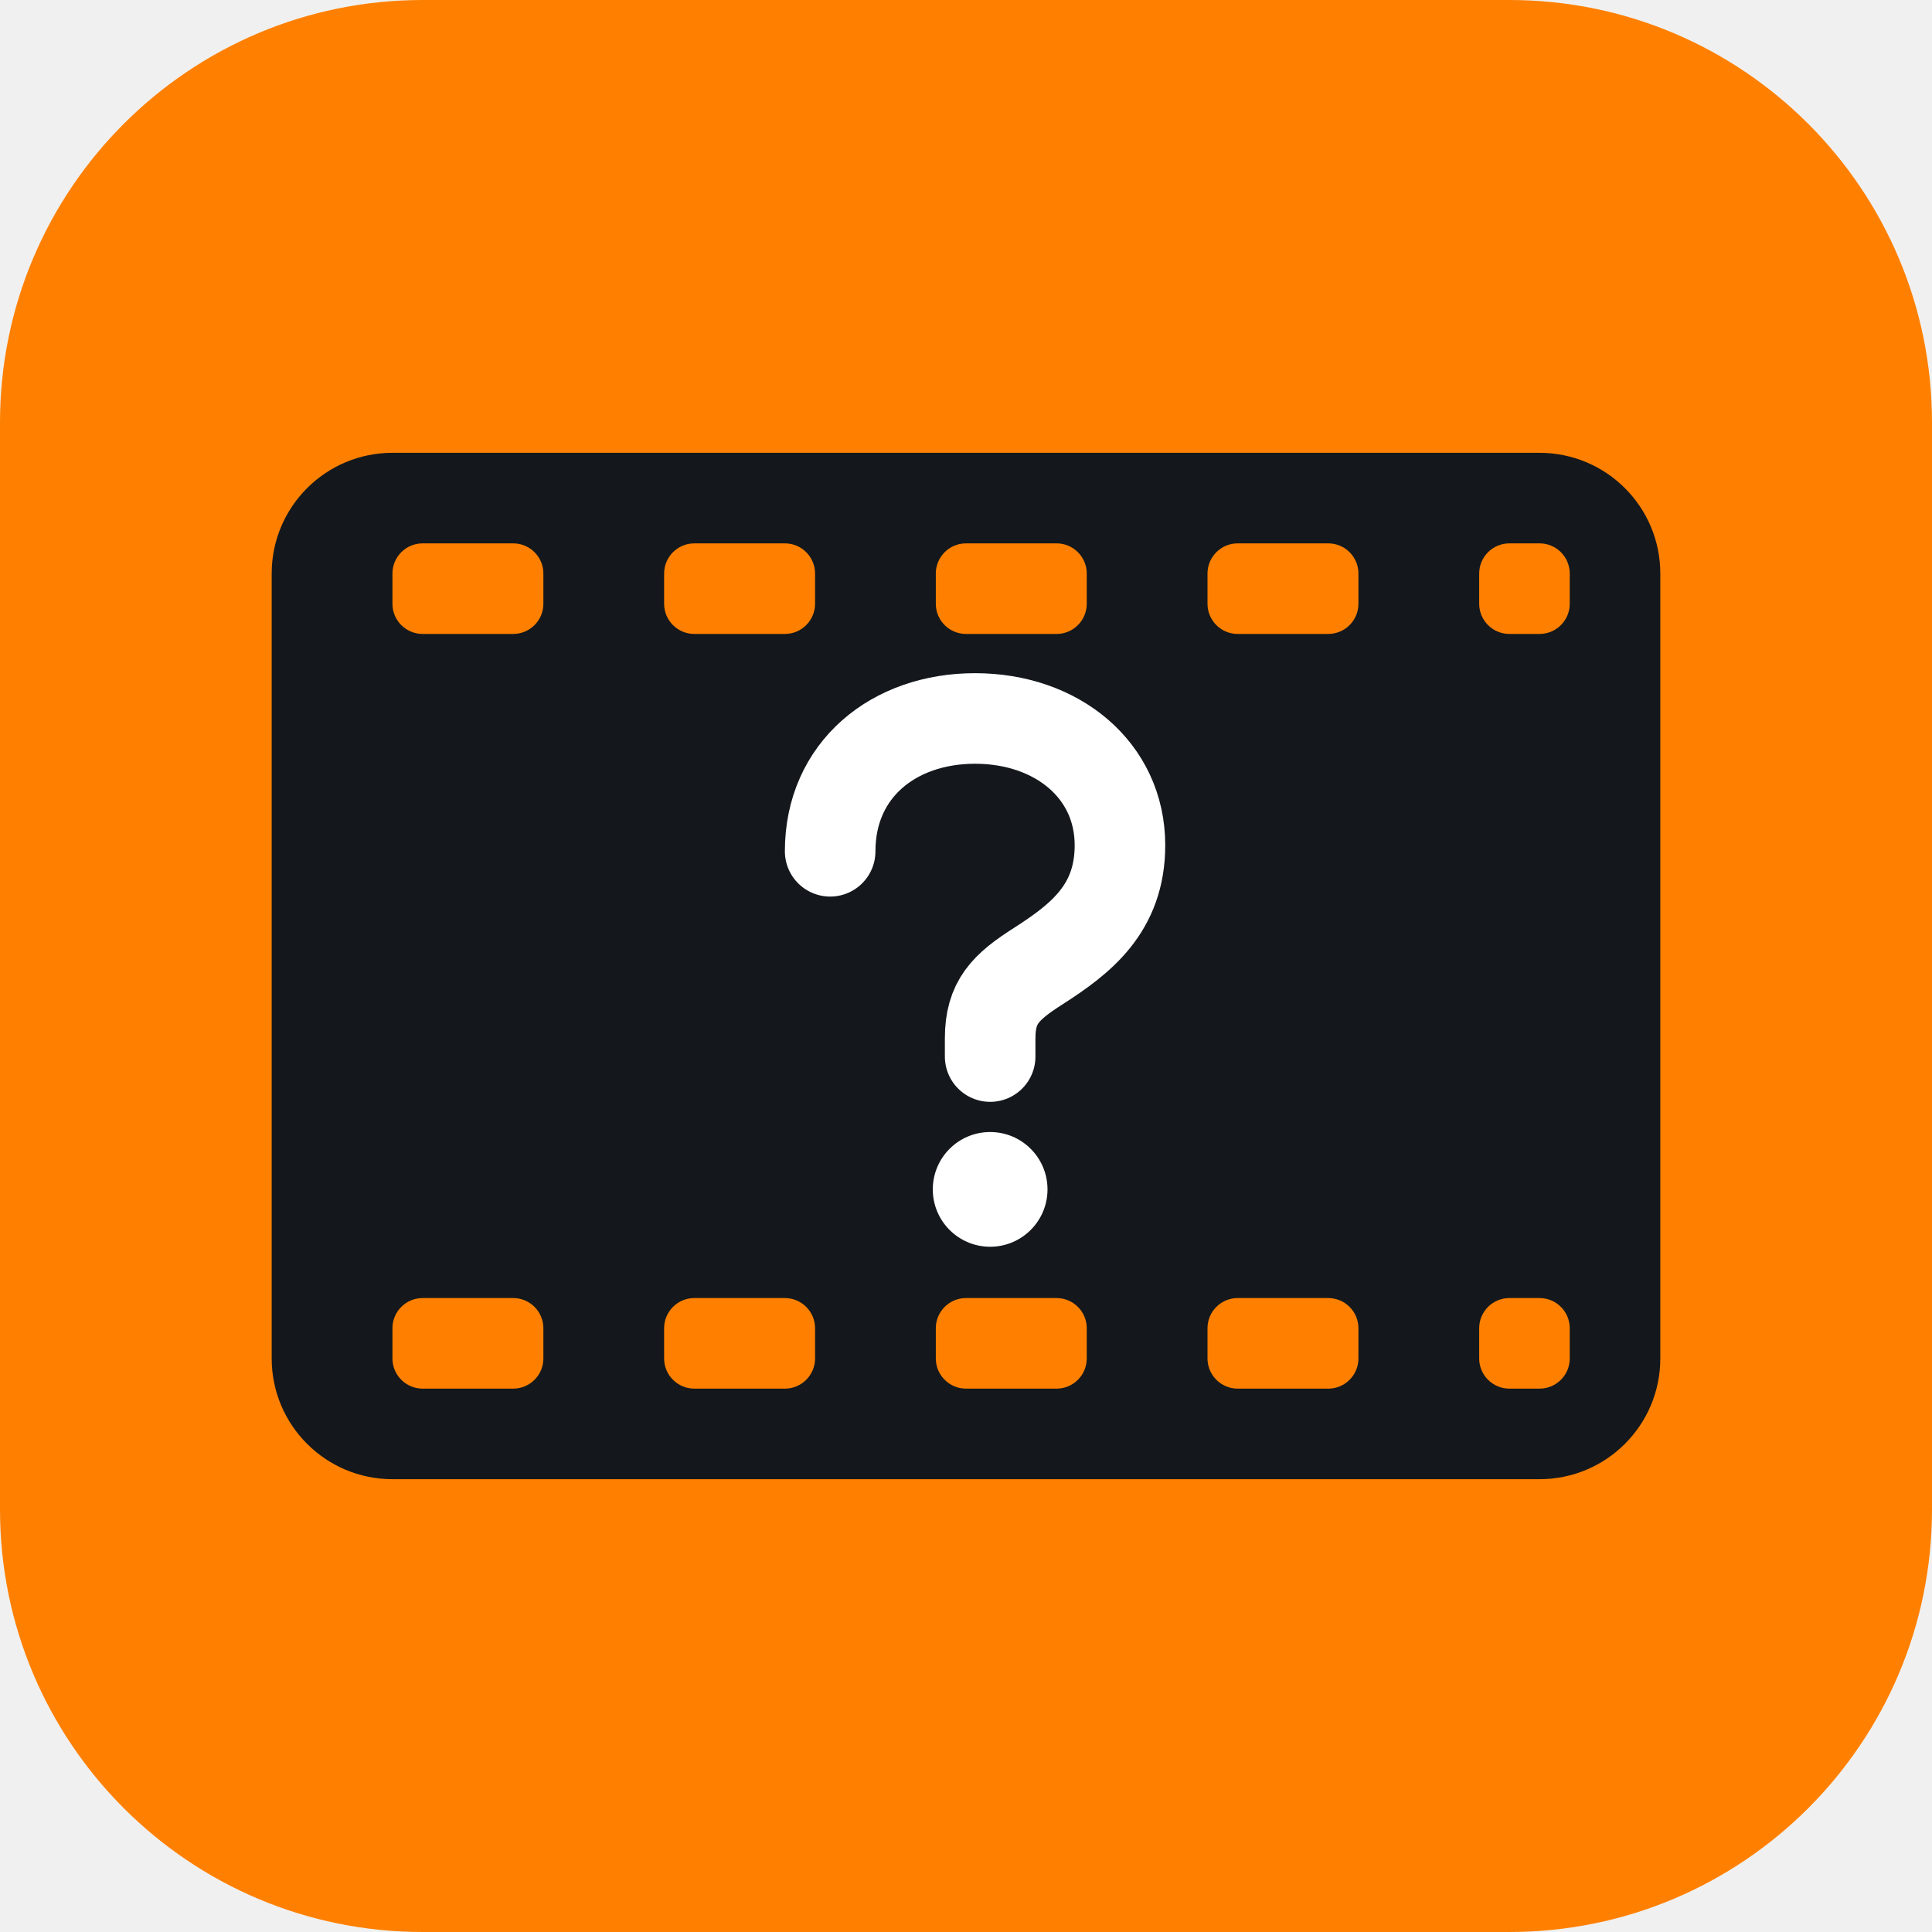
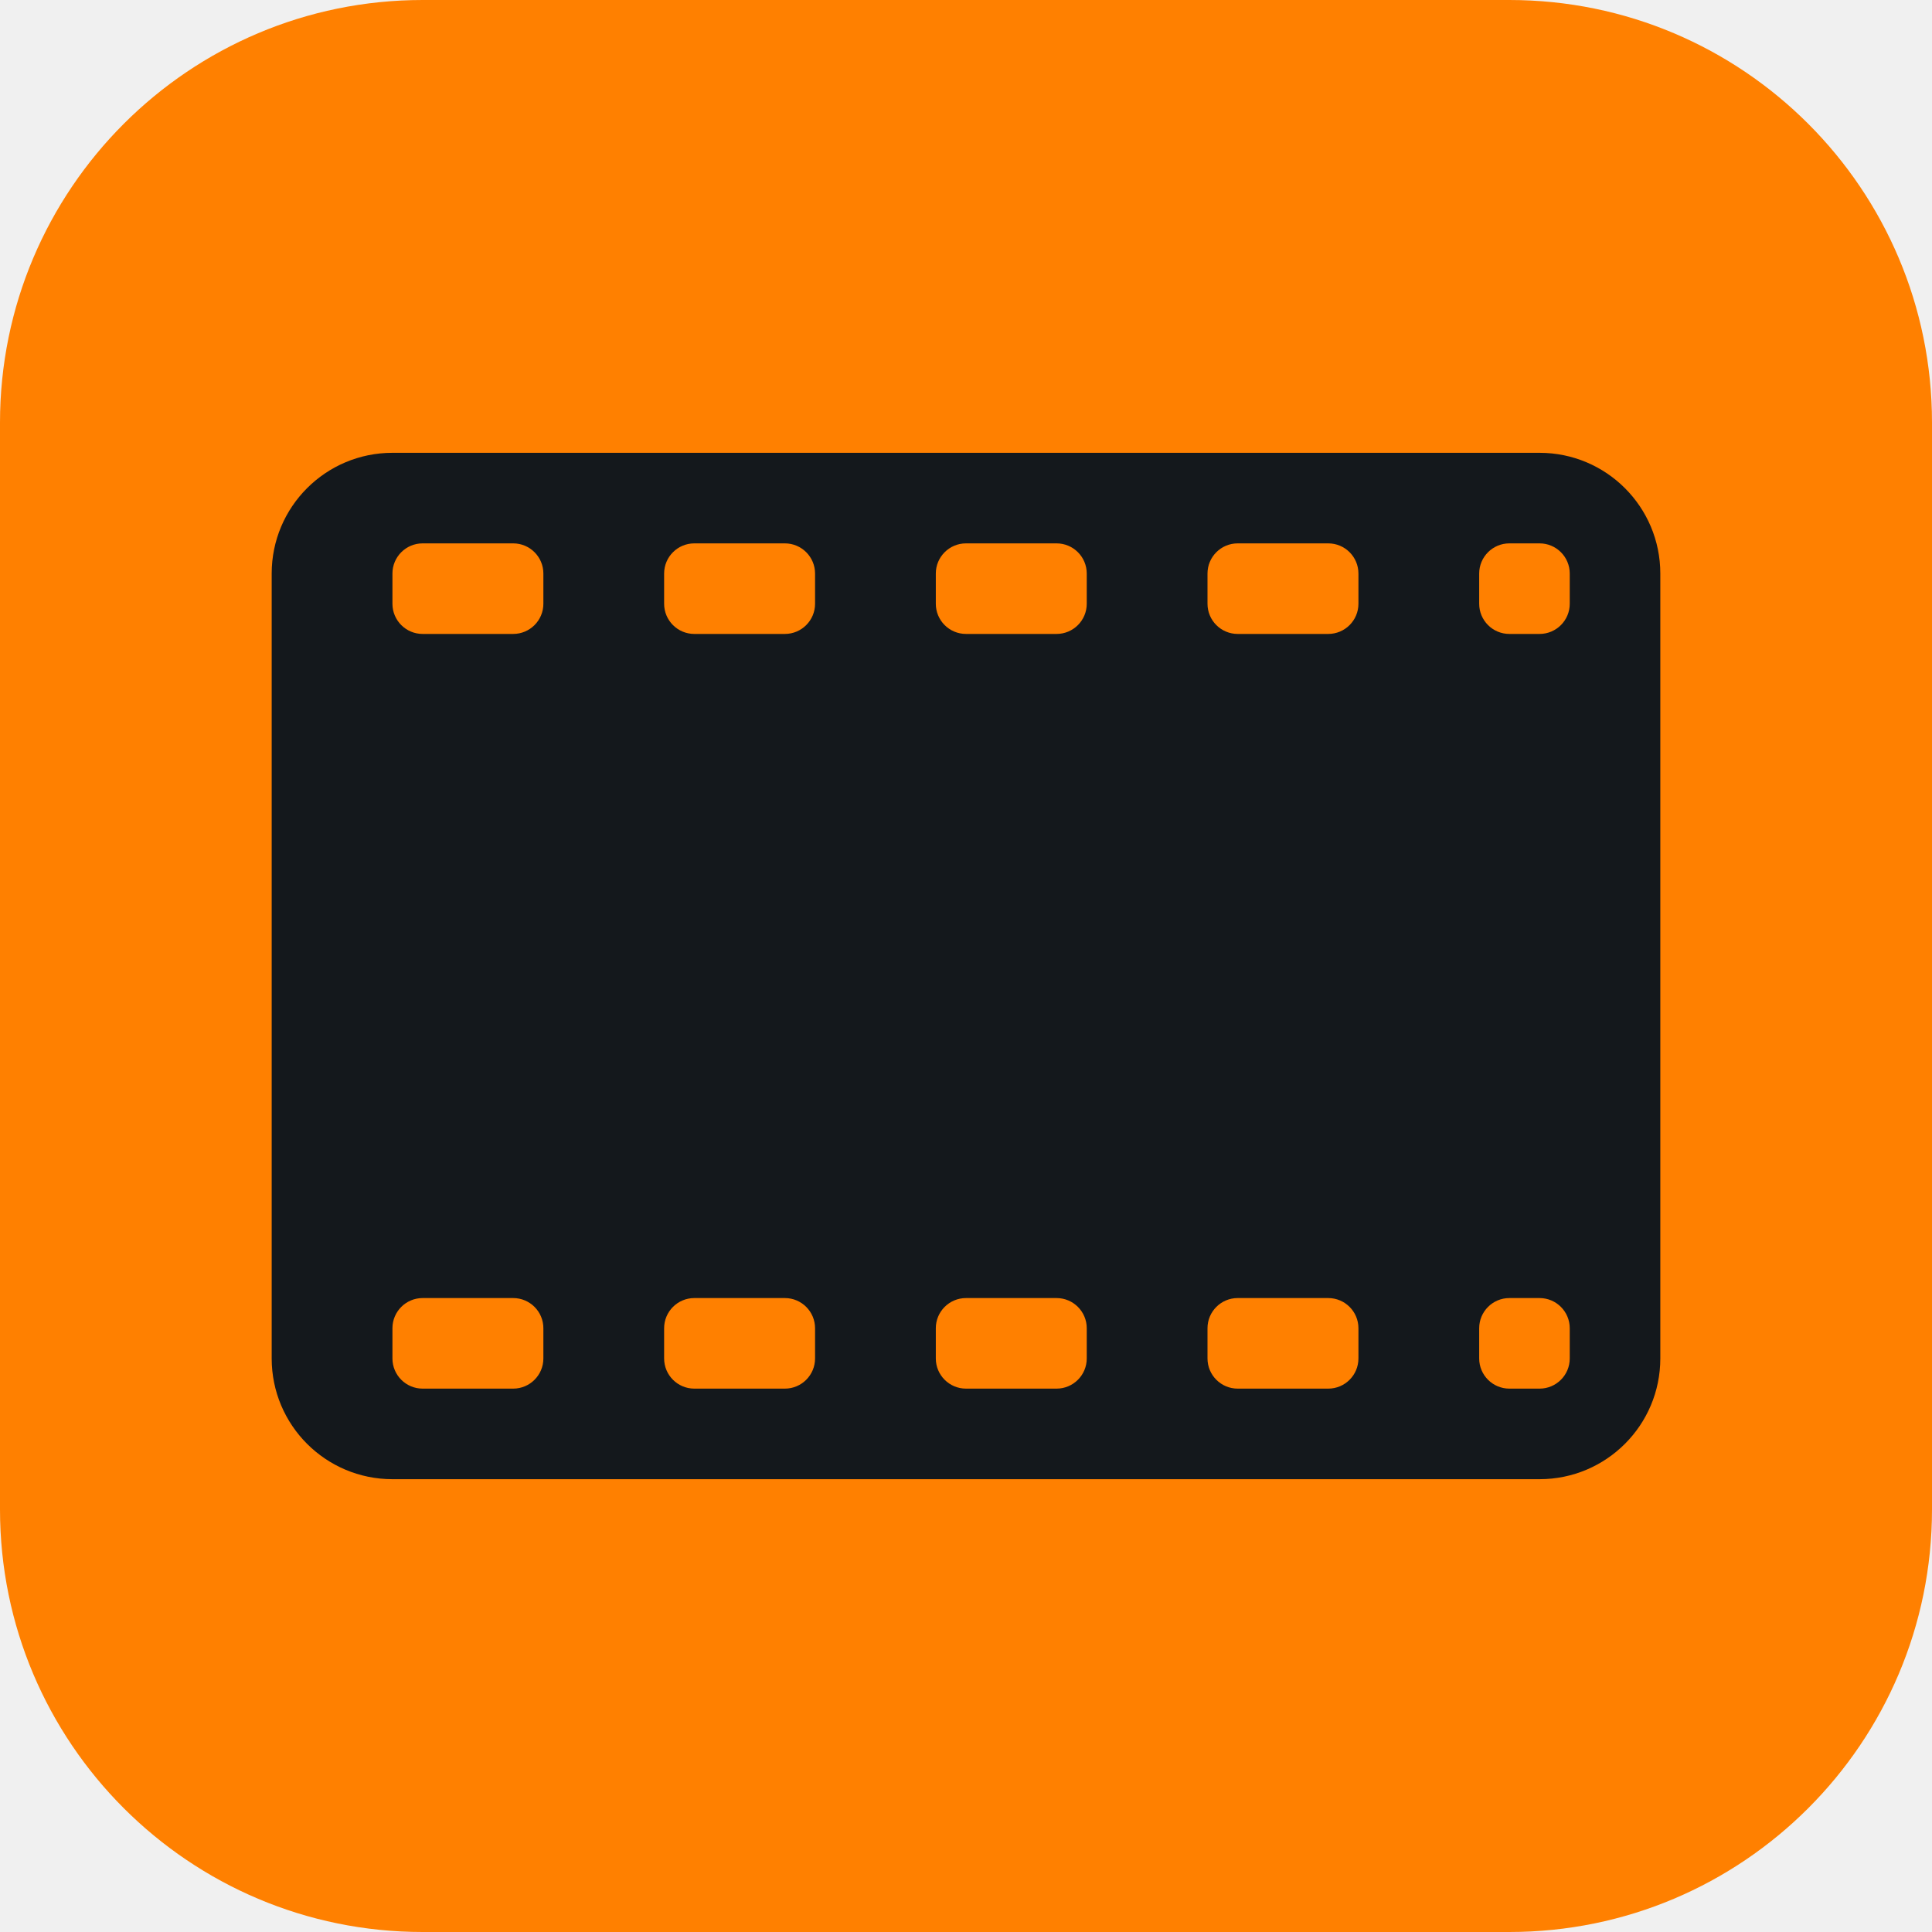
<svg xmlns="http://www.w3.org/2000/svg" viewBox="0 0 64 64">
  <rect width="64" height="64" rx="14" fill="#ff8000" />
  <rect x="9" y="15" width="46" height="34" rx="4" fill="#14181c" />
  <g fill="#ff8000">
    <rect x="13" y="18" width="5" height="3" rx="1" />
    <rect x="22" y="18" width="5" height="3" rx="1" />
    <rect x="31" y="18" width="5" height="3" rx="1" />
    <rect x="40" y="18" width="5" height="3" rx="1" />
    <rect x="49" y="18" width="3" height="3" rx="1" />
    <rect x="13" y="43" width="5" height="3" rx="1" />
    <rect x="22" y="43" width="5" height="3" rx="1" />
    <rect x="31" y="43" width="5" height="3" rx="1" />
    <rect x="40" y="43" width="5" height="3" rx="1" />
    <rect x="49" y="43" width="3" height="3" rx="1" />
  </g>
-   <path d="M27.5 28.2c0-2.7 2.1-4.4 4.8-4.4s4.8 1.7 4.8 4.2c0 2.1-1.3 3.1-2.7 4-1.1.7-1.6 1.2-1.6 2.4v.6" fill="none" stroke="#fff" stroke-width="3" stroke-linecap="round" />
-   <circle cx="32.8" cy="39.4" r="1.9" fill="#fff" />
</svg>
